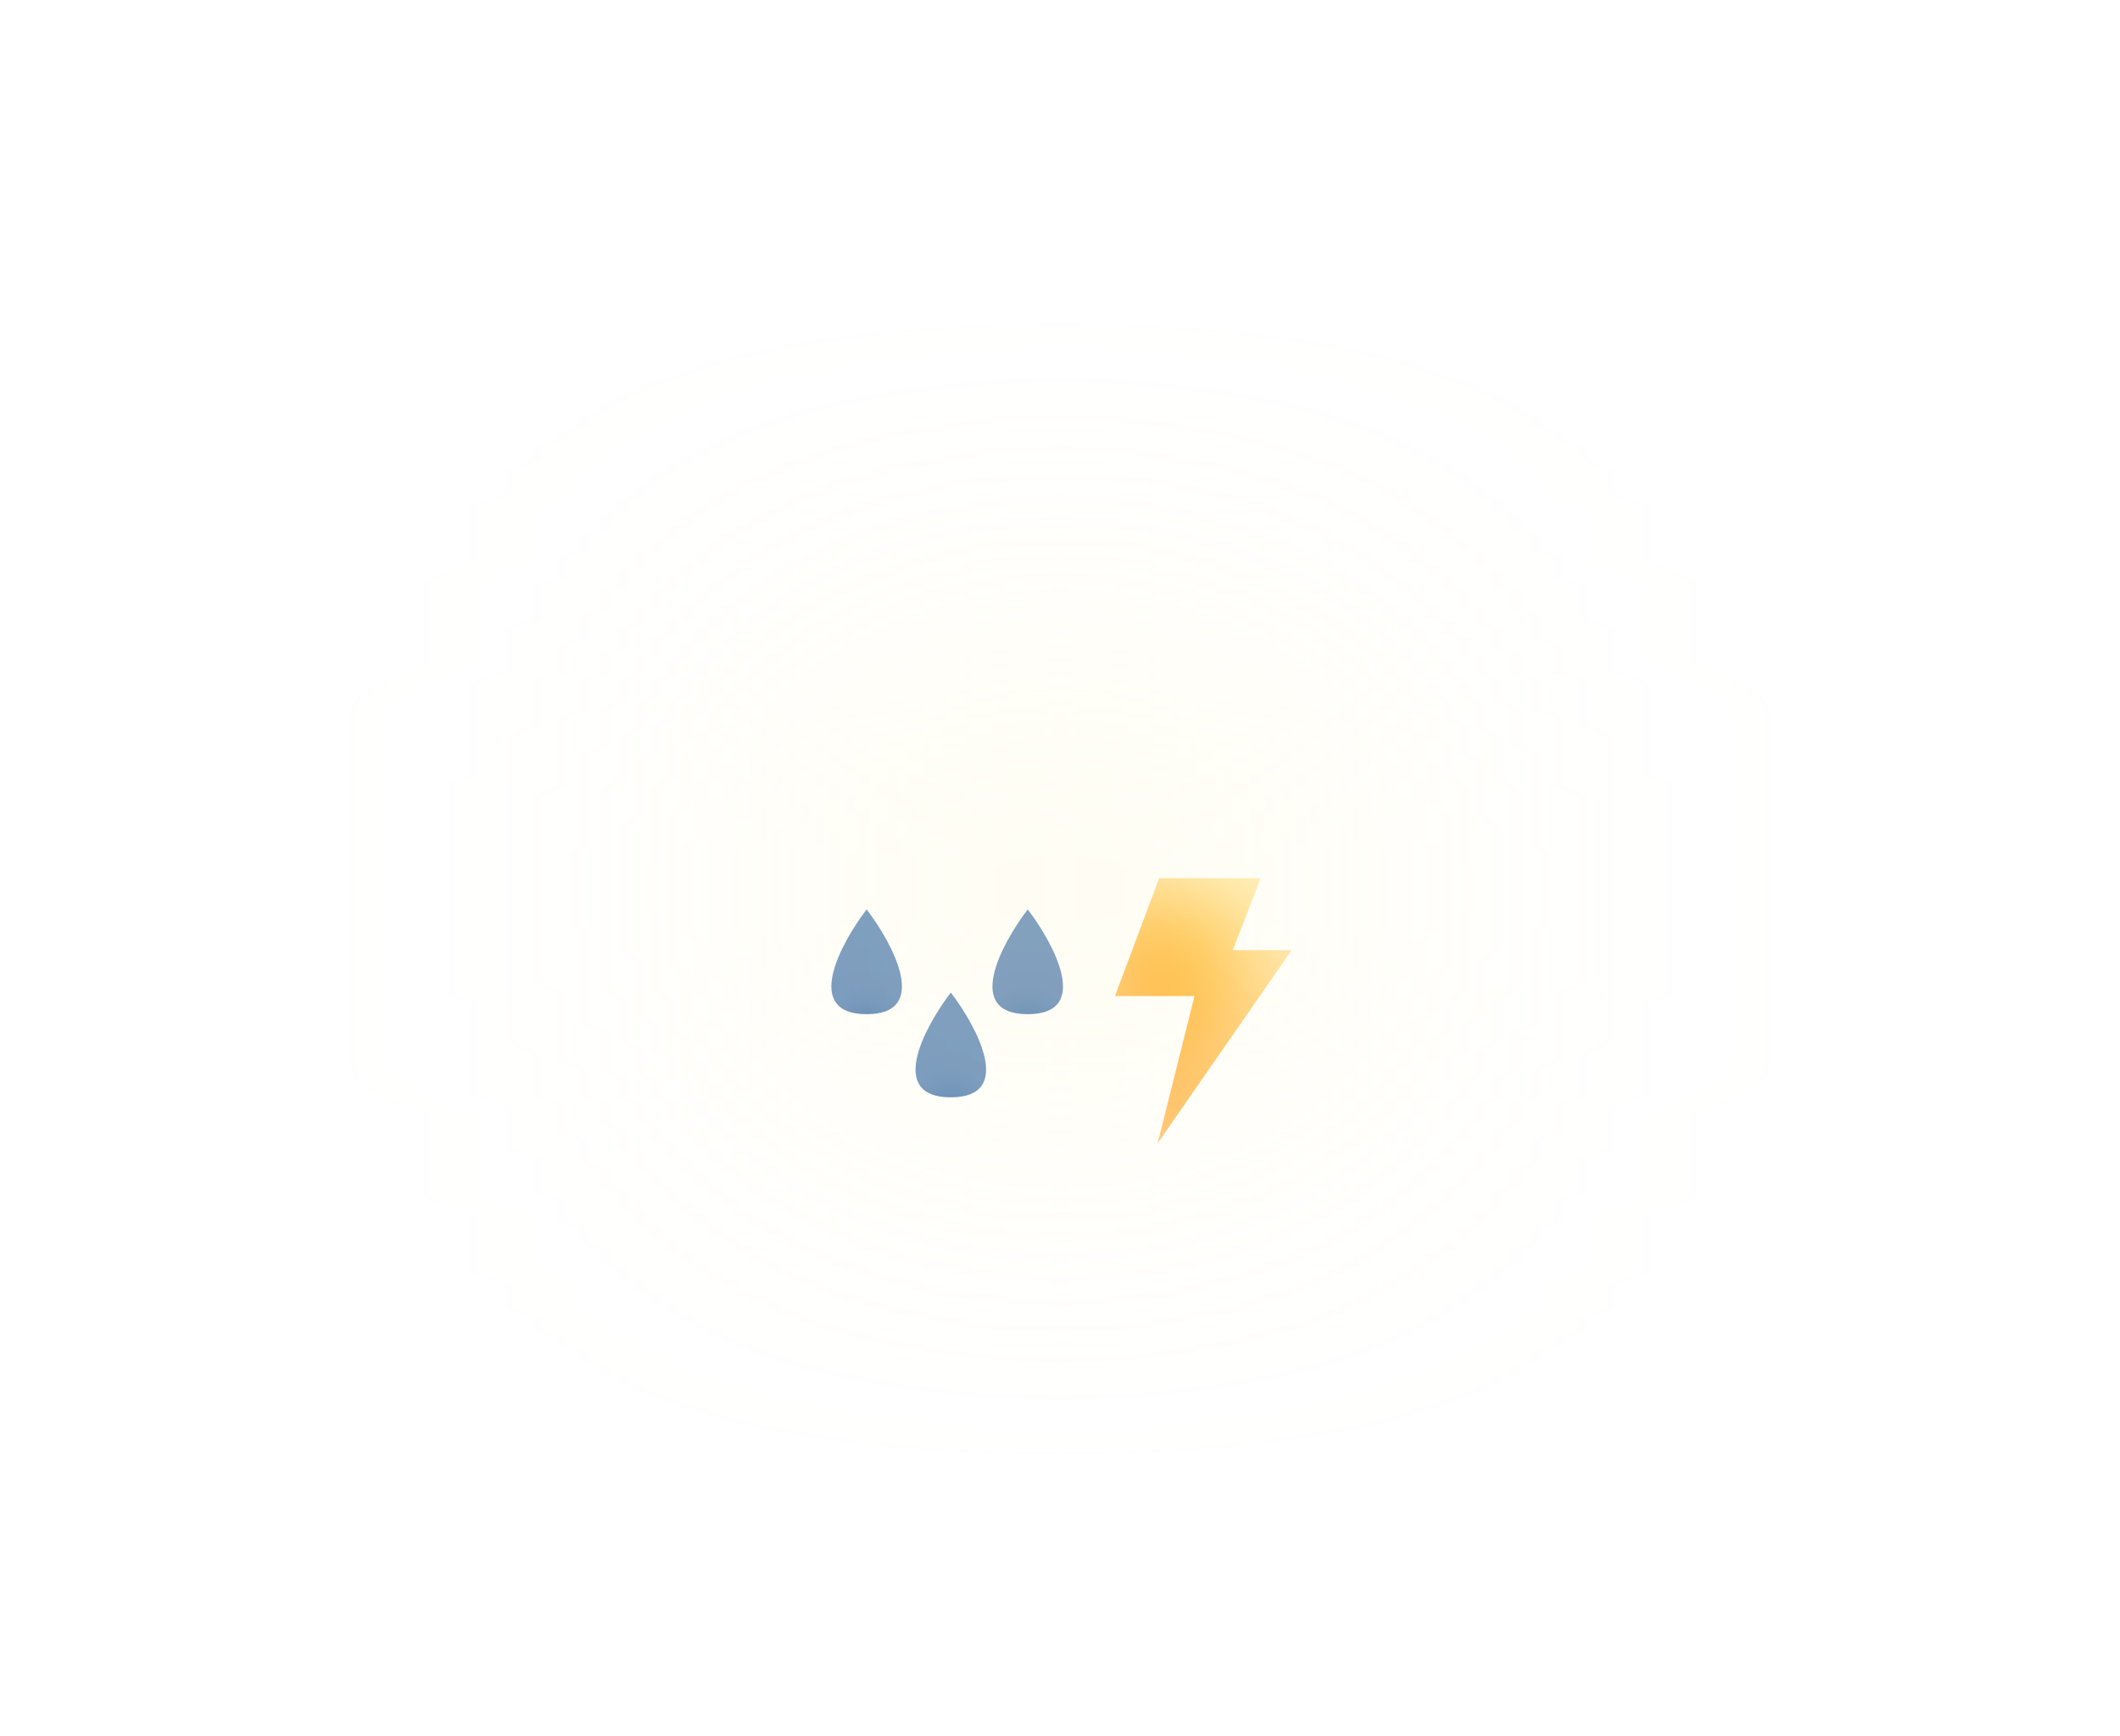
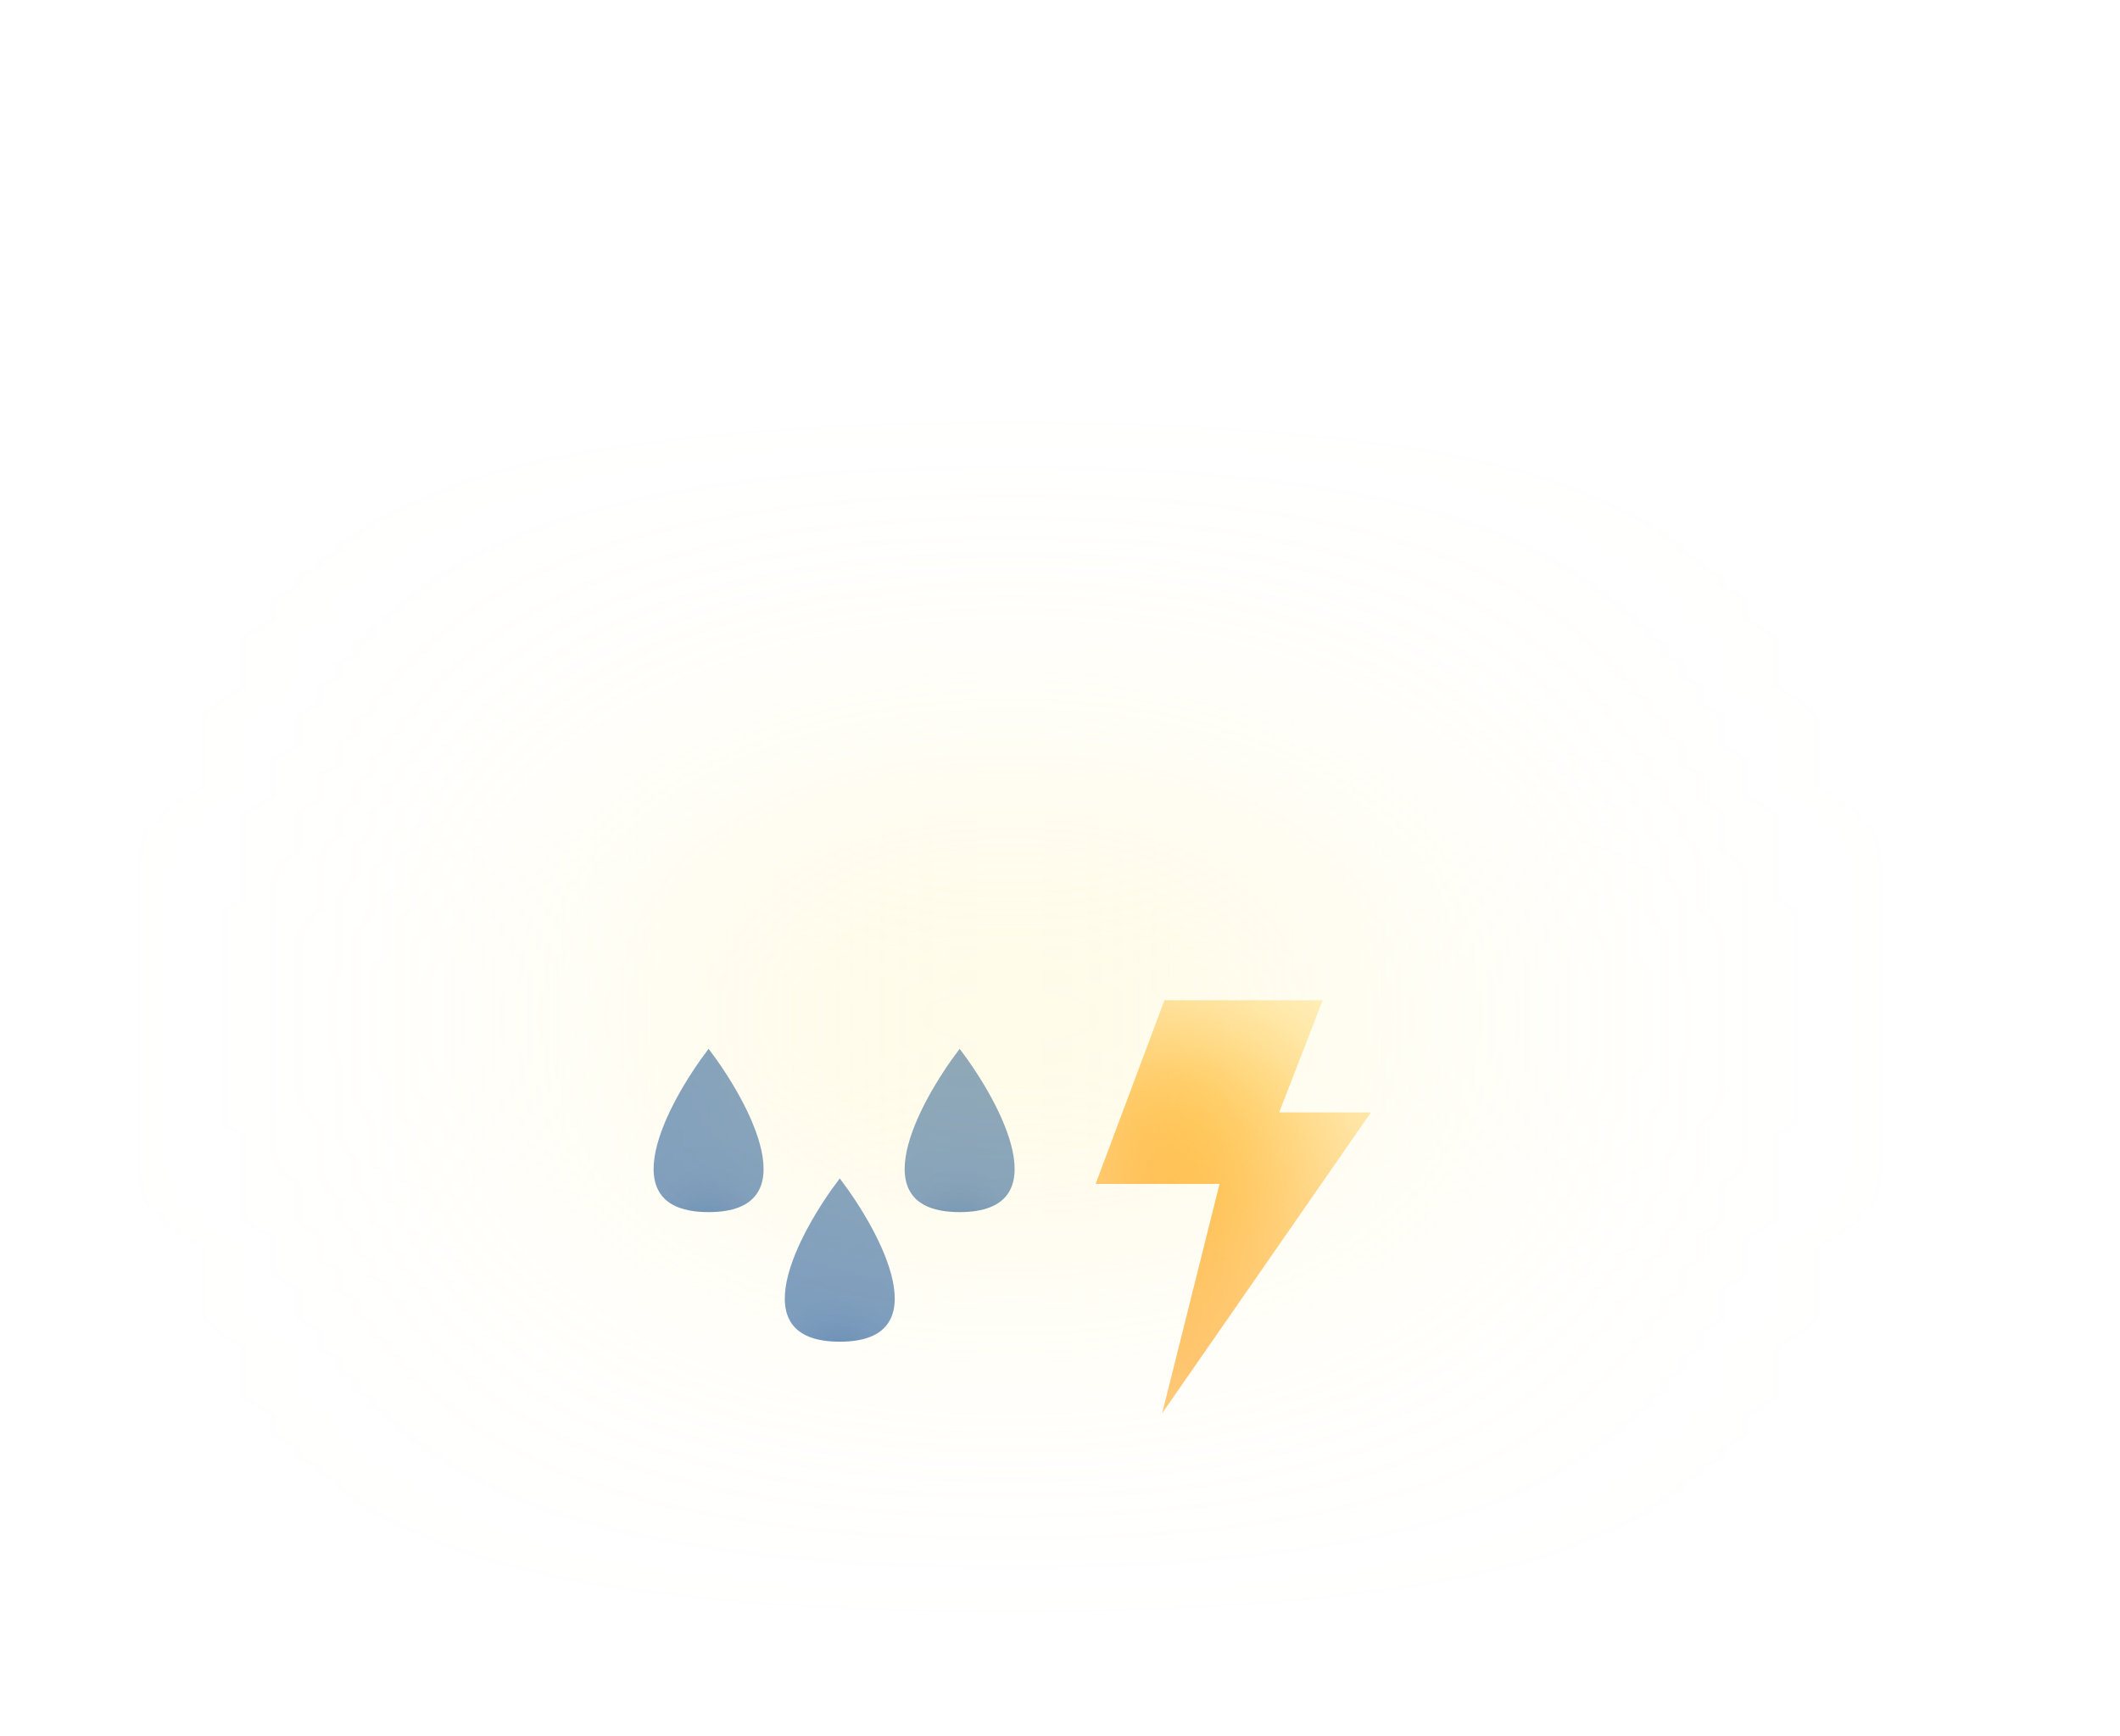
- <svg xmlns="http://www.w3.org/2000/svg" width="204" height="167" viewBox="0 0 204 167" fill="none">
-   <g filter="url(#filter0_i_303_723)">
-     <path d="M92.826 41.087C92.863 40.867 92.882 40.641 92.882 40.41C92.882 38.251 91.192 36.5 89.107 36.5C87.558 36.5 86.226 37.468 85.645 38.851C85.174 38.43 84.562 38.176 83.895 38.176C82.406 38.176 81.198 39.44 81.198 41C81.198 41.087 81.202 41.173 81.209 41.258C80.493 41.621 80 42.384 80 43.266C80 44.5 80.966 45.5 82.157 45.5H92.343C93.534 45.5 94.5 44.5 94.5 43.266C94.5 42.203 93.785 41.314 92.826 41.087Z" fill="url(#paint0_linear_303_723)" />
-   </g>
-   <g filter="url(#filter1_i_303_723)">
-     <path d="M127.88 65.378C128.048 64.425 128.136 63.445 128.136 62.445C128.136 53.087 120.444 45.5 110.955 45.5C103.9 45.5 97.839 49.693 95.192 55.689C93.049 53.864 90.267 52.762 87.227 52.762C80.449 52.762 74.954 58.241 74.954 65C74.954 65.376 74.972 65.749 75.005 66.117C71.745 67.691 69.5 70.996 69.5 74.817C69.5 80.165 73.896 84.5 79.318 84.5H125.682C131.104 84.5 135.5 80.165 135.5 74.817C135.5 70.215 132.244 66.362 127.88 65.378Z" fill="url(#paint1_linear_303_723)" />
-   </g>
-   <g filter="url(#filter2_i_303_723)">
-     <path d="M138.091 40.514C138.091 41.194 138.032 41.859 137.92 42.507C140.829 43.176 143 45.793 143 48.921C143 52.554 140.07 55.5 136.455 55.5H126.632C123.942 49.605 117.935 45.5 110.955 45.5C106.366 45.5 102.198 47.274 99.117 50.163C99.04 49.761 99 49.346 99 48.921C99 46.324 100.497 44.079 102.67 43.009C102.648 42.759 102.636 42.506 102.636 42.25C102.636 37.657 106.299 33.934 110.818 33.934C112.845 33.934 114.699 34.683 116.128 35.924C117.892 31.849 121.933 29 126.636 29C132.963 29 138.091 34.155 138.091 40.514Z" fill="url(#paint2_linear_303_723)" />
-   </g>
-   <g filter="url(#filter3_i_303_723)">
-     <path d="M91.493 95.5C88.932 98.861 85.345 105.582 91.493 105.582C97.642 105.582 94.055 98.861 91.493 95.5Z" fill="#507CB1" />
-   </g>
-   <g filter="url(#filter4_i_303_723)">
-     <path d="M98.895 87.5C96.333 90.861 92.746 97.582 98.895 97.582C105.043 97.582 101.457 90.861 98.895 87.5Z" fill="#507CB1" />
-   </g>
-   <g filter="url(#filter5_i_303_723)">
-     <path d="M83.395 87.5C80.833 90.861 77.246 97.582 83.395 97.582C89.543 97.582 85.957 90.861 83.395 87.5Z" fill="#507CB1" />
-   </g>
-   <g filter="url(#filter6_f_303_723)">
-     <rect x="77.318" y="81.946" width="49.379" height="7.201" rx="3.601" fill="#FFED8D" />
-   </g>
-   <g filter="url(#filter7_i_303_723)">
-     <path d="M121.315 84.5H111.54L107.29 95.841H114.94L111.398 110L124.29 91.425H118.623L121.315 84.5Z" fill="url(#paint3_linear_303_723)" />
-   </g>
+ <svg xmlns="http://www.w3.org/2000/svg" viewBox="0 0 204 167" fill="none">
  <defs>
    <filter id="filter0_i_303_723" x="80" y="36.5" width="14.5" height="19" filterUnits="userSpaceOnUse" color-interpolation-filters="sRGB">
      <feFlood flood-opacity="0" result="BackgroundImageFix" />
      <feBlend mode="normal" in="SourceGraphic" in2="BackgroundImageFix" result="shape" />
      <feColorMatrix in="SourceAlpha" type="matrix" values="0 0 0 0 0 0 0 0 0 0 0 0 0 0 0 0 0 0 127 0" result="hardAlpha" />
      <feOffset dy="11" />
      <feGaussianBlur stdDeviation="5" />
      <feComposite in2="hardAlpha" operator="arithmetic" k2="-1" k3="1" />
      <feColorMatrix type="matrix" values="0 0 0 0 1 0 0 0 0 1 0 0 0 0 1 0 0 0 1 0" />
      <feBlend mode="normal" in2="shape" result="effect1_innerShadow_303_723" />
    </filter>
+     <linearGradient id="paint0_linear_303_723" x1="80.922" y1="44.696" x2="96.012" y2="33.904" gradientUnits="userSpaceOnUse">
+       <stop stop-color="white" stop-opacity="0.65" />
+       <stop offset="1" stop-color="white" stop-opacity="0.58" />
+     </linearGradient>
    <filter id="filter1_i_303_723" x="69.5" y="45.5" width="66" height="49" filterUnits="userSpaceOnUse" color-interpolation-filters="sRGB">
      <feFlood flood-opacity="0" result="BackgroundImageFix" />
      <feBlend mode="normal" in="SourceGraphic" in2="BackgroundImageFix" result="shape" />
      <feColorMatrix in="SourceAlpha" type="matrix" values="0 0 0 0 0 0 0 0 0 0 0 0 0 0 0 0 0 0 127 0" result="hardAlpha" />
      <feOffset dy="11" />
      <feGaussianBlur stdDeviation="5" />
      <feComposite in2="hardAlpha" operator="arithmetic" k2="-1" k3="1" />
      <feColorMatrix type="matrix" values="0 0 0 0 1 0 0 0 0 1 0 0 0 0 1 0 0 0 1 0" />
      <feBlend mode="normal" in2="shape" result="effect1_innerShadow_303_723" />
    </filter>
+     <linearGradient id="paint1_linear_303_723" x1="73.698" y1="81.018" x2="140.06" y2="31.162" gradientUnits="userSpaceOnUse">
+       <stop stop-color="white" stop-opacity="0.65" />
+       <stop offset="1" stop-color="white" stop-opacity="0.58" />
+     </linearGradient>
    <filter id="filter2_i_303_723" x="99" y="29" width="44" height="36.5" filterUnits="userSpaceOnUse" color-interpolation-filters="sRGB">
      <feFlood flood-opacity="0" result="BackgroundImageFix" />
      <feBlend mode="normal" in="SourceGraphic" in2="BackgroundImageFix" result="shape" />
      <feColorMatrix in="SourceAlpha" type="matrix" values="0 0 0 0 0 0 0 0 0 0 0 0 0 0 0 0 0 0 127 0" result="hardAlpha" />
      <feOffset dy="11" />
      <feGaussianBlur stdDeviation="5" />
      <feComposite in2="hardAlpha" operator="arithmetic" k2="-1" k3="1" />
      <feColorMatrix type="matrix" values="0 0 0 0 1 0 0 0 0 1 0 0 0 0 1 0 0 0 1 0" />
      <feBlend mode="normal" in2="shape" result="effect1_innerShadow_303_723" />
    </filter>
+     <linearGradient id="paint2_linear_303_723" x1="140.201" y1="53.134" x2="95.355" y2="20.078" gradientUnits="userSpaceOnUse">
+       <stop stop-color="white" stop-opacity="0.65" />
+       <stop offset="1" stop-color="white" stop-opacity="0.58" />
+     </linearGradient>
    <filter id="filter3_i_303_723" x="88.099" y="95.5" width="6.79" height="13.082" filterUnits="userSpaceOnUse" color-interpolation-filters="sRGB">
      <feFlood flood-opacity="0" result="BackgroundImageFix" />
      <feBlend mode="normal" in="SourceGraphic" in2="BackgroundImageFix" result="shape" />
      <feColorMatrix in="SourceAlpha" type="matrix" values="0 0 0 0 0 0 0 0 0 0 0 0 0 0 0 0 0 0 127 0" result="hardAlpha" />
      <feOffset dy="9" />
      <feGaussianBlur stdDeviation="1.5" />
      <feComposite in2="hardAlpha" operator="arithmetic" k2="-1" k3="1" />
      <feColorMatrix type="matrix" values="0 0 0 0 1 0 0 0 0 1 0 0 0 0 1 0 0 0 0.21 0" />
      <feBlend mode="normal" in2="shape" result="effect1_innerShadow_303_723" />
    </filter>
    <filter id="filter4_i_303_723" x="95.5" y="87.5" width="6.79" height="13.082" filterUnits="userSpaceOnUse" color-interpolation-filters="sRGB">
      <feFlood flood-opacity="0" result="BackgroundImageFix" />
      <feBlend mode="normal" in="SourceGraphic" in2="BackgroundImageFix" result="shape" />
      <feColorMatrix in="SourceAlpha" type="matrix" values="0 0 0 0 0 0 0 0 0 0 0 0 0 0 0 0 0 0 127 0" result="hardAlpha" />
      <feOffset dy="9" />
      <feGaussianBlur stdDeviation="1.5" />
      <feComposite in2="hardAlpha" operator="arithmetic" k2="-1" k3="1" />
      <feColorMatrix type="matrix" values="0 0 0 0 1 0 0 0 0 1 0 0 0 0 1 0 0 0 0.21 0" />
      <feBlend mode="normal" in2="shape" result="effect1_innerShadow_303_723" />
    </filter>
    <filter id="filter5_i_303_723" x="80" y="87.5" width="6.79" height="13.082" filterUnits="userSpaceOnUse" color-interpolation-filters="sRGB">
      <feFlood flood-opacity="0" result="BackgroundImageFix" />
      <feBlend mode="normal" in="SourceGraphic" in2="BackgroundImageFix" result="shape" />
      <feColorMatrix in="SourceAlpha" type="matrix" values="0 0 0 0 0 0 0 0 0 0 0 0 0 0 0 0 0 0 127 0" result="hardAlpha" />
      <feOffset dy="9" />
      <feGaussianBlur stdDeviation="1.5" />
      <feComposite in2="hardAlpha" operator="arithmetic" k2="-1" k3="1" />
      <feColorMatrix type="matrix" values="0 0 0 0 1 0 0 0 0 1 0 0 0 0 1 0 0 0 0.21 0" />
      <feBlend mode="normal" in2="shape" result="effect1_innerShadow_303_723" />
    </filter>
    <filter id="filter6_f_303_723" x="0.318" y="4.946" width="203.379" height="161.201" filterUnits="userSpaceOnUse" color-interpolation-filters="sRGB">
      <feFlood flood-opacity="0" result="BackgroundImageFix" />
      <feBlend mode="normal" in="SourceGraphic" in2="BackgroundImageFix" result="shape" />
      <feGaussianBlur stdDeviation="38.5" result="effect1_foregroundBlur_303_723" />
    </filter>
    <filter id="filter7_i_303_723" x="105.29" y="84.5" width="19" height="25.5" filterUnits="userSpaceOnUse" color-interpolation-filters="sRGB">
      <feFlood flood-opacity="0" result="BackgroundImageFix" />
      <feBlend mode="normal" in="SourceGraphic" in2="BackgroundImageFix" result="shape" />
      <feColorMatrix in="SourceAlpha" type="matrix" values="0 0 0 0 0 0 0 0 0 0 0 0 0 0 0 0 0 0 127 0" result="hardAlpha" />
      <feOffset dx="-2" />
      <feGaussianBlur stdDeviation="4.5" />
      <feComposite in2="hardAlpha" operator="arithmetic" k2="-1" k3="1" />
      <feColorMatrix type="matrix" values="0 0 0 0 1 0 0 0 0 1 0 0 0 0 1 0 0 0 0.5 0" />
      <feBlend mode="normal" in2="shape" result="effect1_innerShadow_303_723" />
    </filter>
-     <linearGradient id="paint0_linear_303_723" x1="80.922" y1="44.696" x2="96.012" y2="33.904" gradientUnits="userSpaceOnUse">
-       <stop stop-color="white" stop-opacity="0.65" />
-       <stop offset="1" stop-color="white" stop-opacity="0.58" />
-     </linearGradient>
-     <linearGradient id="paint1_linear_303_723" x1="73.698" y1="81.018" x2="140.06" y2="31.162" gradientUnits="userSpaceOnUse">
-       <stop stop-color="white" stop-opacity="0.65" />
-       <stop offset="1" stop-color="white" stop-opacity="0.58" />
-     </linearGradient>
-     <linearGradient id="paint2_linear_303_723" x1="140.201" y1="53.134" x2="95.355" y2="20.078" gradientUnits="userSpaceOnUse">
-       <stop stop-color="white" stop-opacity="0.65" />
-       <stop offset="1" stop-color="white" stop-opacity="0.58" />
-     </linearGradient>
    <linearGradient id="paint3_linear_303_723" x1="113.688" y1="107.544" x2="130.106" y2="84.706" gradientUnits="userSpaceOnUse">
      <stop stop-color="#FF9900" />
      <stop offset="1" stop-color="#FFEE94" />
    </linearGradient>
  </defs>
+   <g filter="url(#filter0_i_303_723)" style="" transform="matrix(1.558583, 0, 0, 1.558583, -61.79219, -35.46189)">
+     <path d="M92.826 41.087C92.863 40.867 92.882 40.641 92.882 40.41C92.882 38.251 91.192 36.5 89.107 36.5C87.558 36.5 86.226 37.468 85.645 38.851C85.174 38.43 84.562 38.176 83.895 38.176C82.406 38.176 81.198 39.44 81.198 41C81.198 41.087 81.202 41.173 81.209 41.258C80.493 41.621 80 42.384 80 43.266C80 44.5 80.966 45.5 82.157 45.5H92.343C93.534 45.5 94.5 44.5 94.5 43.266C94.5 42.203 93.785 41.314 92.826 41.087Z" fill="url(#paint0_linear_303_723)" />
+   </g>
+   <g filter="url(#filter1_i_303_723)" style="" transform="matrix(1.558583, 0, 0, 1.558583, -61.79219, -35.46189)">
+     <path d="M127.88 65.378C128.048 64.425 128.136 63.445 128.136 62.445C128.136 53.087 120.444 45.5 110.955 45.5C103.9 45.5 97.839 49.693 95.192 55.689C93.049 53.864 90.267 52.762 87.227 52.762C80.449 52.762 74.954 58.241 74.954 65C74.954 65.376 74.972 65.749 75.005 66.117C71.745 67.691 69.5 70.996 69.5 74.817C69.5 80.165 73.896 84.5 79.318 84.5H125.682C131.104 84.5 135.5 80.165 135.5 74.817C135.5 70.215 132.244 66.362 127.88 65.378Z" fill="url(#paint1_linear_303_723)" />
+   </g>
+   <g filter="url(#filter2_i_303_723)">
+     <path d="M138.091 40.514C138.091 41.194 138.032 41.859 137.92 42.507C140.829 43.176 143 45.793 143 48.921C143 52.554 140.07 55.5 136.455 55.5H126.632C123.942 49.605 117.935 45.5 110.955 45.5C106.366 45.5 102.198 47.274 99.117 50.163C99.04 49.761 99 49.346 99 48.921C99 46.324 100.497 44.079 102.67 43.009C102.648 42.759 102.636 42.506 102.636 42.25C102.636 37.657 106.299 33.934 110.818 33.934C112.845 33.934 114.699 34.683 116.128 35.924C117.892 31.849 121.933 29 126.636 29C132.963 29 138.091 34.155 138.091 40.514Z" fill="url(#paint2_linear_303_723)" />
+   </g>
+   <g filter="url(#filter3_i_303_723)" style="" transform="matrix(1.558583, 0, 0, 1.558583, -61.79219, -35.46189)">
+     <path d="M91.493 95.5C88.932 98.861 85.345 105.582 91.493 105.582C97.642 105.582 94.055 98.861 91.493 95.5Z" fill="#507CB1" />
+   </g>
+   <g filter="url(#filter4_i_303_723)" style="" transform="matrix(1.558583, 0, 0, 1.558583, -61.79219, -35.46189)">
+     <path d="M98.895 87.5C96.333 90.861 92.746 97.582 98.895 97.582C105.043 97.582 101.457 90.861 98.895 87.5Z" fill="#507CB1" />
+   </g>
+   <g filter="url(#filter5_i_303_723)" style="" transform="matrix(1.558583, 0, 0, 1.558583, -61.79219, -35.46189)">
+     <path d="M83.395 87.5C80.833 90.861 77.246 97.582 83.395 97.582C89.543 97.582 85.957 90.861 83.395 87.5Z" fill="#507CB1" />
+   </g>
+   <g filter="url(#filter6_f_303_723)" style="" transform="matrix(1.558583, 0, 0, 1.558583, -61.79219, -35.46189)">
+     <rect x="77.318" y="81.946" width="49.379" height="7.201" rx="3.601" fill="#FFED8D" />
+   </g>
+   <g filter="url(#filter7_i_303_723)" style="" transform="matrix(1.558583, 0, 0, 1.558583, -61.79219, -35.46189)">
+     <path d="M121.315 84.5H111.54L107.29 95.841H114.94L111.398 110L124.29 91.425H118.623L121.315 84.5Z" fill="url(#paint3_linear_303_723)" />
+   </g>
</svg>
